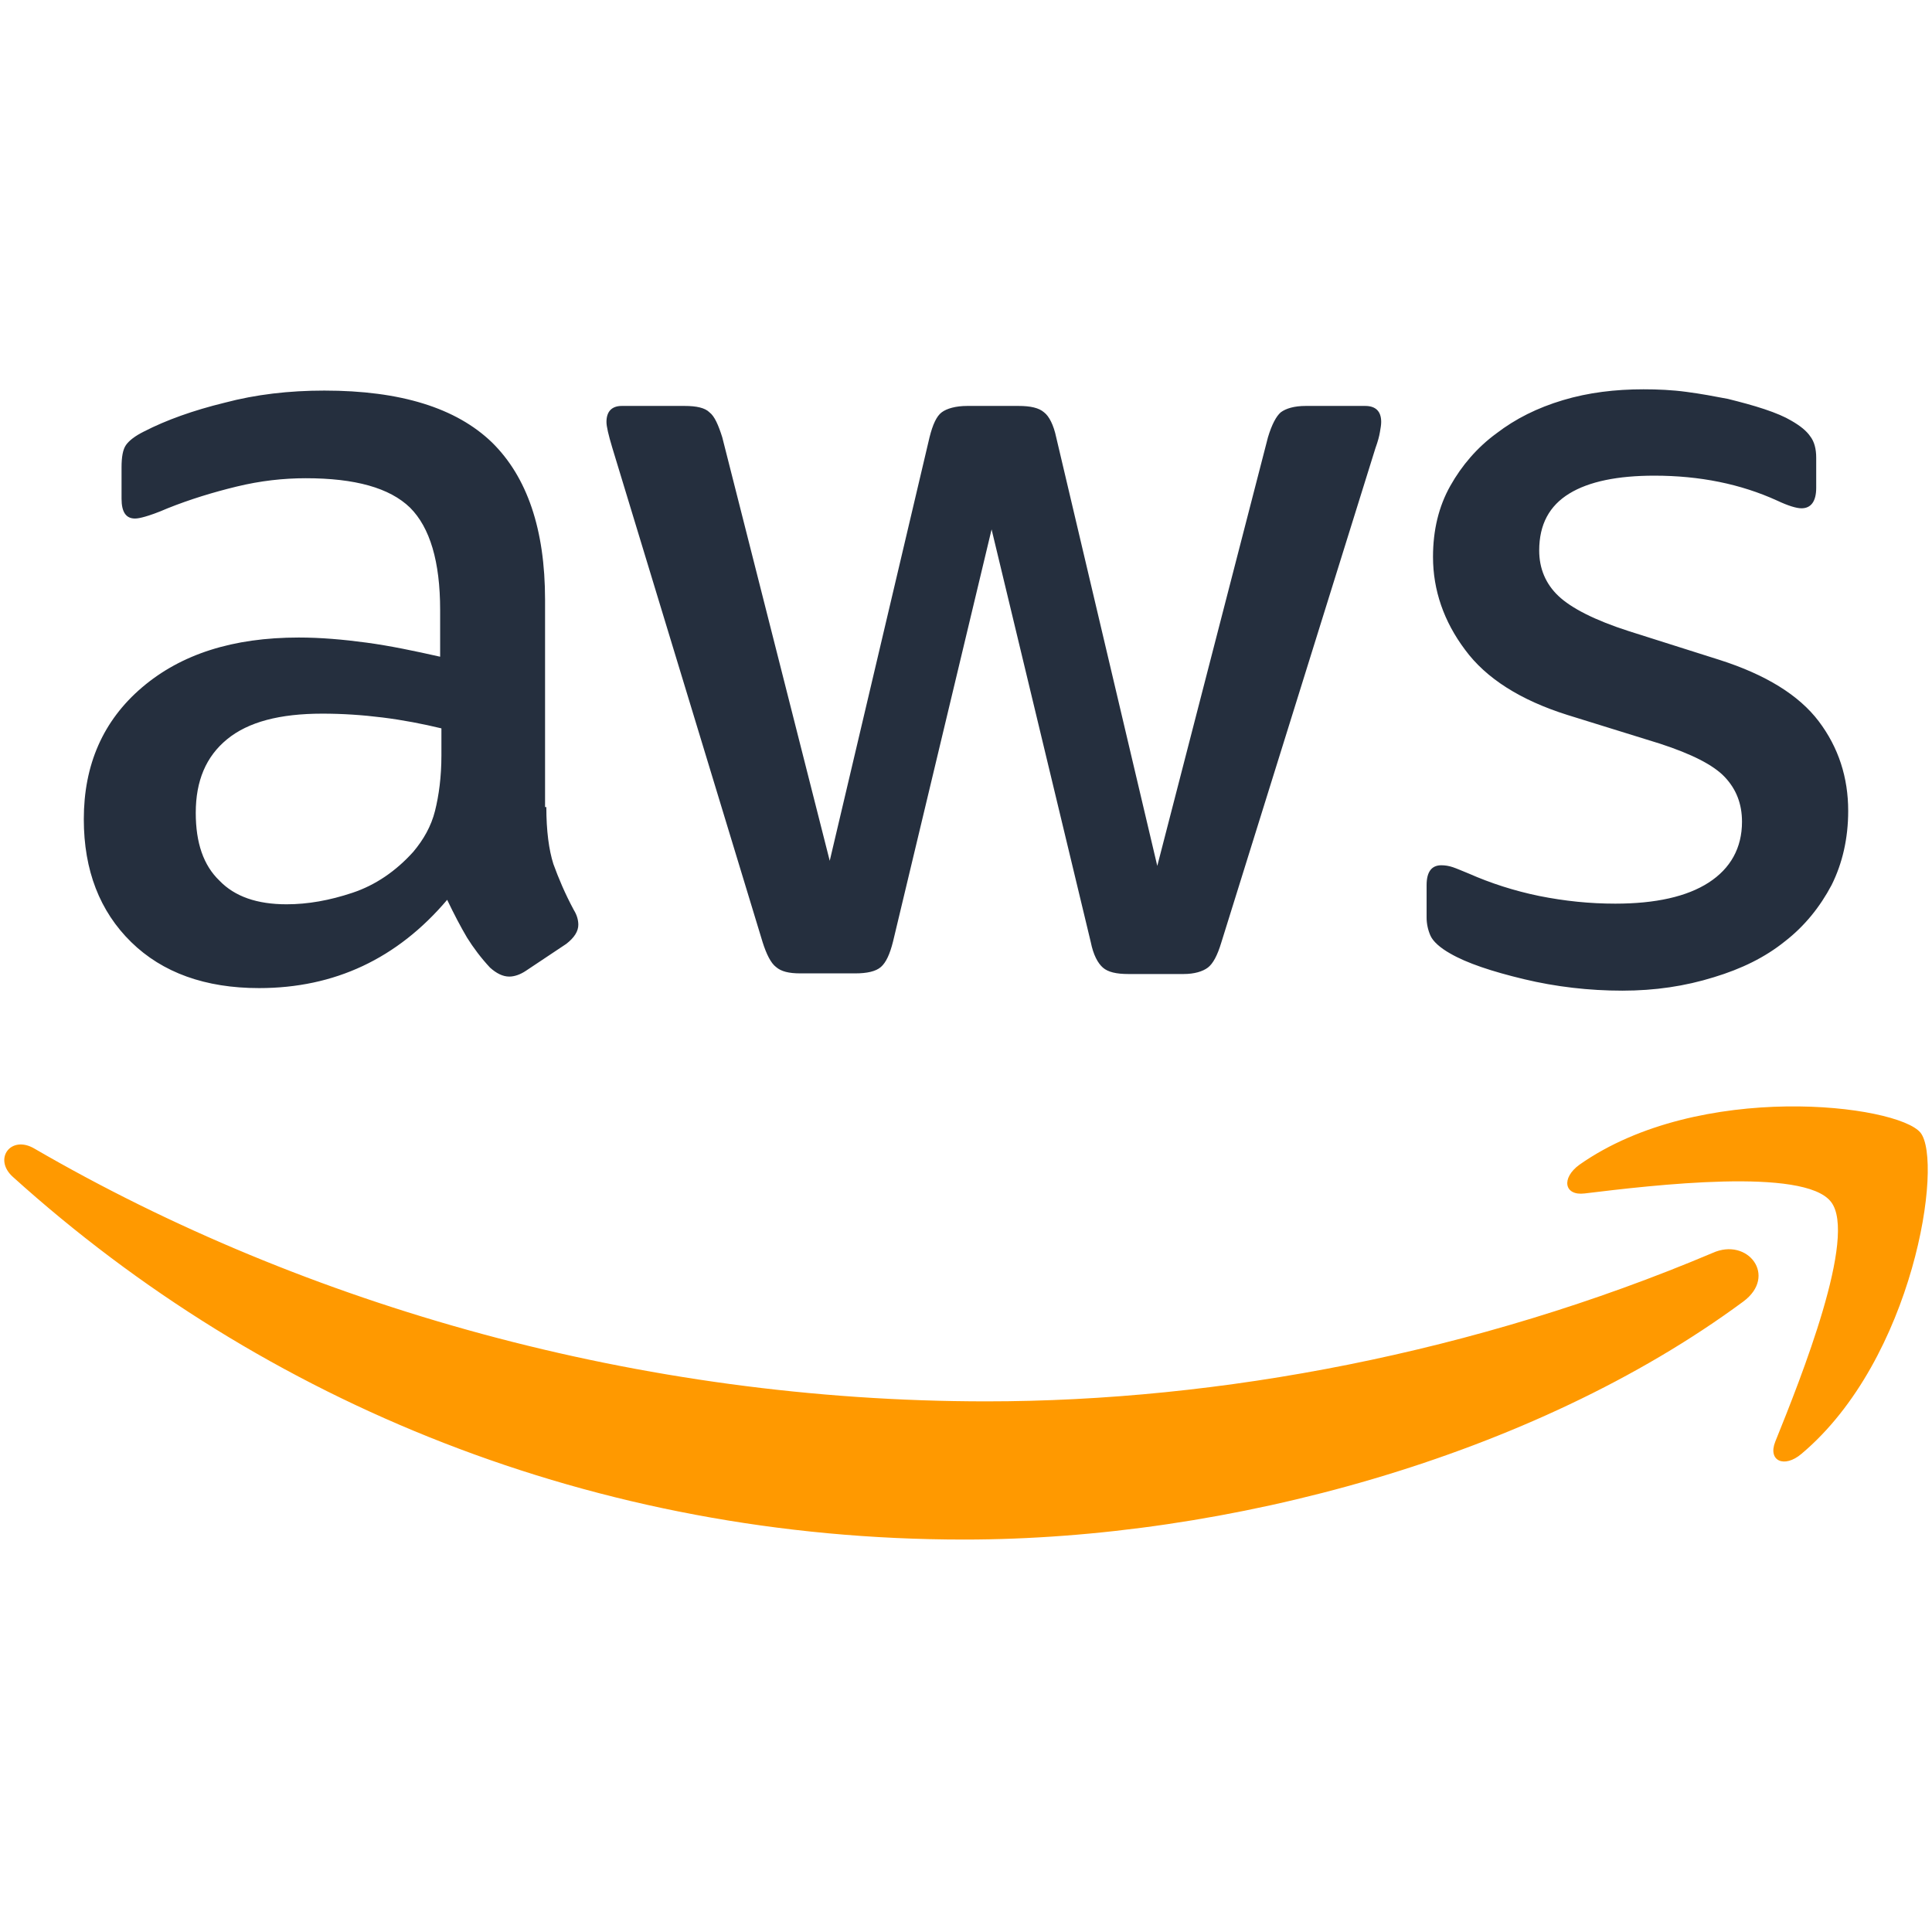
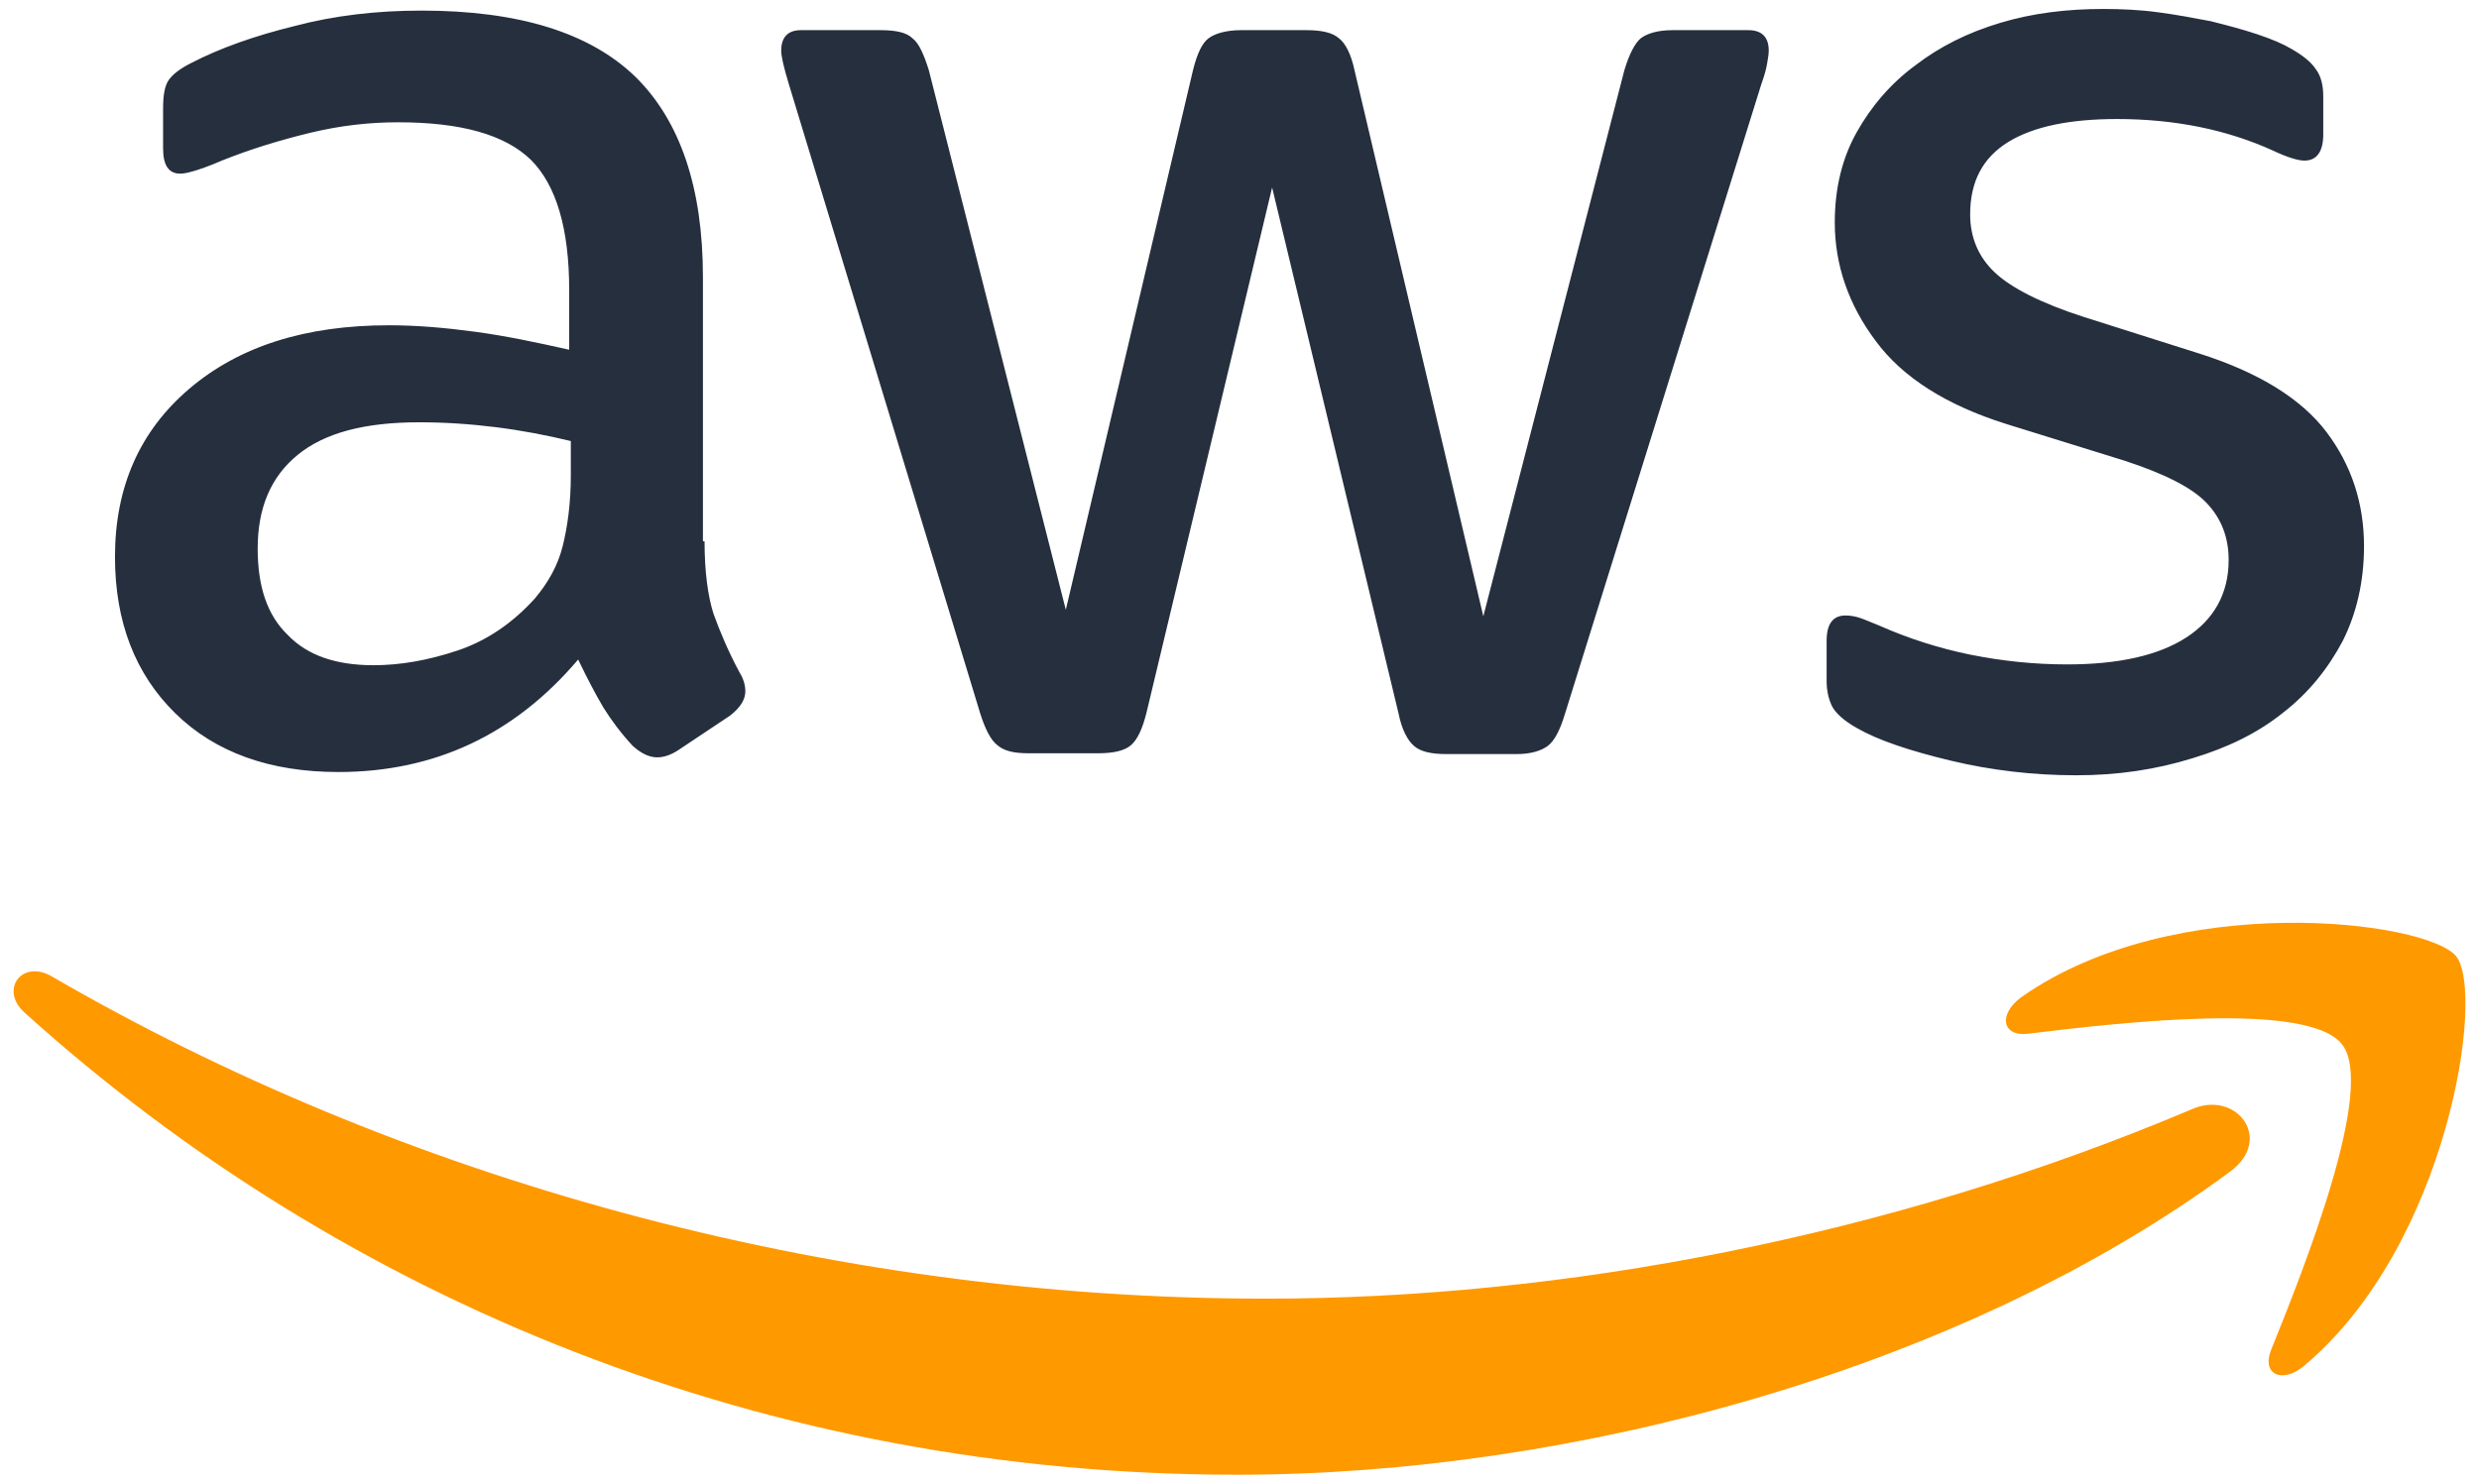
- <svg xmlns="http://www.w3.org/2000/svg" width="800px" height="800px" viewBox="0 -51.5 256 256" version="1.1" preserveAspectRatio="xMidYMid">
+ <svg xmlns="http://www.w3.org/2000/svg" version="1.1" id="Layer_1" x="0px" y="0px" viewBox="0 0 304 182" style="enable-background:new 0 0 304 182;" xml:space="preserve">
+   <style type="text/css">
+ 	.st0{fill:#252F3E;}
+ 	.st1{fill-rule:evenodd;clip-rule:evenodd;fill:#FF9900;}
+ </style>
  <g>
-     <path d="M72.392,55.438 C72.392,58.575 72.731,61.118 73.325,62.983 C74.003,64.848 74.85,66.882 76.037,69.086 C76.461,69.764 76.63,70.442 76.63,71.036 C76.63,71.883 76.122,72.731 75.02,73.579 L69.679,77.139 C68.917,77.648 68.154,77.902 67.475,77.902 C66.628,77.902 65.78,77.478 64.932,76.715 C63.746,75.444 62.728,74.087 61.881,72.731 C61.033,71.29 60.185,69.679 59.253,67.73 C52.641,75.528 44.334,79.428 34.331,79.428 C27.211,79.428 21.531,77.393 17.377,73.325 C13.224,69.256 11.105,63.83 11.105,57.049 C11.105,49.844 13.648,43.995 18.819,39.587 C23.989,35.179 30.856,32.975 39.587,32.975 C42.469,32.975 45.436,33.229 48.572,33.653 C51.709,34.077 54.93,34.755 58.321,35.518 L58.321,29.33 C58.321,22.887 56.964,18.395 54.336,15.767 C51.624,13.139 47.046,11.868 40.519,11.868 C37.552,11.868 34.501,12.207 31.364,12.97 C28.228,13.732 25.176,14.665 22.209,15.852 C20.853,16.445 19.836,16.784 19.242,16.954 C18.649,17.123 18.225,17.208 17.886,17.208 C16.699,17.208 16.106,16.36 16.106,14.58 L16.106,10.426 C16.106,9.07 16.275,8.053 16.699,7.46 C17.123,6.866 17.886,6.273 19.073,5.679 C22.04,4.154 25.6,2.882 29.754,1.865 C33.907,0.763 38.315,0.254 42.977,0.254 C53.065,0.254 60.44,2.543 65.187,7.121 C69.849,11.698 72.223,18.649 72.223,27.974 L72.223,55.438 L72.392,55.438 Z M37.976,68.323 C40.774,68.323 43.656,67.815 46.707,66.797 C49.759,65.78 52.472,63.915 54.76,61.372 C56.117,59.762 57.134,57.981 57.642,55.947 C58.151,53.913 58.49,51.454 58.49,48.572 L58.49,45.012 C56.032,44.419 53.404,43.91 50.691,43.571 C47.979,43.232 45.351,43.062 42.723,43.062 C37.044,43.062 32.89,44.164 30.093,46.453 C27.295,48.742 25.939,51.963 25.939,56.201 C25.939,60.185 26.956,63.152 29.075,65.187 C31.11,67.306 34.077,68.323 37.976,68.323 Z M106.045,77.478 C104.519,77.478 103.502,77.224 102.824,76.63 C102.146,76.122 101.552,74.935 101.044,73.325 L81.123,7.799 C80.615,6.103 80.36,5.001 80.36,4.408 C80.36,3.052 81.038,2.289 82.395,2.289 L90.702,2.289 C92.313,2.289 93.415,2.543 94.008,3.136 C94.686,3.645 95.195,4.832 95.703,6.442 L109.944,62.559 L123.168,6.442 C123.592,4.747 124.101,3.645 124.779,3.136 C125.457,2.628 126.644,2.289 128.17,2.289 L134.951,2.289 C136.562,2.289 137.664,2.543 138.342,3.136 C139.02,3.645 139.613,4.832 139.952,6.442 L153.346,63.237 L168.011,6.442 C168.519,4.747 169.113,3.645 169.706,3.136 C170.384,2.628 171.486,2.289 173.012,2.289 L180.895,2.289 C182.252,2.289 183.015,2.967 183.015,4.408 C183.015,4.832 182.93,5.256 182.845,5.764 C182.76,6.273 182.591,6.951 182.252,7.883 L161.823,73.409 C161.314,75.105 160.721,76.207 160.042,76.715 C159.364,77.224 158.262,77.563 156.821,77.563 L149.531,77.563 C147.921,77.563 146.819,77.309 146.14,76.715 C145.462,76.122 144.869,75.02 144.53,73.325 L131.391,18.649 L118.336,73.24 C117.913,74.935 117.404,76.037 116.726,76.63 C116.048,77.224 114.861,77.478 113.335,77.478 L106.045,77.478 Z M214.972,79.767 C210.564,79.767 206.156,79.258 201.918,78.241 C197.679,77.224 194.374,76.122 192.17,74.85 C190.813,74.087 189.881,73.24 189.542,72.477 C189.203,71.714 189.033,70.866 189.033,70.103 L189.033,65.78 C189.033,64 189.711,63.152 190.983,63.152 C191.491,63.152 192,63.237 192.509,63.407 C193.017,63.576 193.78,63.915 194.628,64.254 C197.51,65.526 200.646,66.543 203.952,67.221 C207.343,67.899 210.649,68.238 214.04,68.238 C219.38,68.238 223.534,67.306 226.416,65.441 C229.298,63.576 230.824,60.864 230.824,57.388 C230.824,55.015 230.061,53.065 228.535,51.454 C227.009,49.844 224.127,48.403 219.974,47.046 L207.682,43.232 C201.494,41.282 196.917,38.4 194.119,34.585 C191.322,30.856 189.881,26.702 189.881,22.294 C189.881,18.734 190.644,15.597 192.17,12.885 C193.695,10.172 195.73,7.799 198.273,5.934 C200.816,3.984 203.698,2.543 207.089,1.526 C210.479,0.509 214.04,0.085 217.77,0.085 C219.634,0.085 221.584,0.17 223.449,0.424 C225.399,0.678 227.179,1.017 228.959,1.356 C230.654,1.78 232.265,2.204 233.791,2.713 C235.317,3.221 236.503,3.73 237.351,4.238 C238.538,4.917 239.385,5.595 239.894,6.358 C240.403,7.036 240.657,7.968 240.657,9.155 L240.657,13.139 C240.657,14.919 239.979,15.852 238.707,15.852 C238.029,15.852 236.927,15.513 235.486,14.834 C230.654,12.63 225.229,11.528 219.211,11.528 C214.379,11.528 210.564,12.291 207.936,13.902 C205.309,15.513 203.952,17.971 203.952,21.446 C203.952,23.82 204.8,25.854 206.495,27.465 C208.191,29.075 211.327,30.686 215.82,32.127 L227.857,35.942 C233.96,37.891 238.368,40.604 240.996,44.079 C243.624,47.555 244.895,51.539 244.895,55.947 C244.895,59.592 244.132,62.898 242.691,65.78 C241.166,68.662 239.131,71.205 236.503,73.24 C233.875,75.359 230.739,76.885 227.094,77.987 C223.279,79.174 219.295,79.767 214.972,79.767 Z" fill="#252F3E" fill-rule="nonzero">
- 
- </path>
-     <path d="M230.993,120.964 C203.105,141.563 162.585,152.498 127.746,152.498 C78.919,152.498 34.925,134.442 1.695,104.434 C-0.932,102.061 1.441,98.84 4.577,100.705 C40.519,121.558 84.853,134.188 130.713,134.188 C161.653,134.188 195.645,127.746 226.925,114.522 C231.587,112.403 235.571,117.574 230.993,120.964 Z M242.607,107.74 C239.046,103.163 219.041,105.536 209.971,106.638 C207.258,106.977 206.834,104.604 209.293,102.824 C225.229,91.634 251.423,94.856 254.474,98.585 C257.526,102.4 253.626,128.593 238.707,141.139 C236.419,143.089 234.215,142.072 235.232,139.528 C238.623,131.136 246.167,112.233 242.607,107.74 Z" fill="#FF9900">
- 
- </path>
+     <path class="st0" d="M86.4,66.4c0,3.7,0.4,6.7,1.1,8.9c0.8,2.2,1.8,4.6,3.2,7.2c0.5,0.8,0.7,1.6,0.7,2.3c0,1-0.6,2-1.9,3l-6.3,4.2   c-0.9,0.6-1.8,0.9-2.6,0.9c-1,0-2-0.5-3-1.4C76.2,90,75,88.4,74,86.8c-1-1.7-2-3.6-3.1-5.9c-7.8,9.2-17.6,13.8-29.4,13.8   c-8.4,0-15.1-2.4-20-7.2c-4.9-4.8-7.4-11.2-7.4-19.2c0-8.5,3-15.4,9.1-20.6c6.1-5.2,14.2-7.8,24.5-7.8c3.4,0,6.9,0.3,10.6,0.8   c3.7,0.5,7.5,1.3,11.5,2.2v-7.3c0-7.6-1.6-12.9-4.7-16c-3.2-3.1-8.6-4.6-16.3-4.6c-3.5,0-7.1,0.4-10.8,1.3c-3.7,0.9-7.3,2-10.8,3.4   c-1.6,0.7-2.8,1.1-3.5,1.3c-0.7,0.2-1.2,0.3-1.6,0.3c-1.4,0-2.1-1-2.1-3.1v-4.9c0-1.6,0.2-2.8,0.7-3.5c0.5-0.7,1.4-1.4,2.8-2.1   c3.5-1.8,7.7-3.3,12.6-4.5c4.9-1.3,10.1-1.9,15.6-1.9c11.9,0,20.6,2.7,26.2,8.1c5.5,5.4,8.3,13.6,8.3,24.6V66.4z M45.8,81.6   c3.3,0,6.7-0.6,10.3-1.8c3.6-1.2,6.8-3.4,9.5-6.4c1.6-1.9,2.8-4,3.4-6.4c0.6-2.4,1-5.3,1-8.7v-4.2c-2.9-0.7-6-1.3-9.2-1.7   c-3.2-0.4-6.3-0.6-9.4-0.6c-6.7,0-11.6,1.3-14.9,4c-3.3,2.7-4.9,6.5-4.9,11.5c0,4.7,1.2,8.2,3.7,10.6   C37.7,80.4,41.2,81.6,45.8,81.6z M126.1,92.4c-1.8,0-3-0.3-3.8-1c-0.8-0.6-1.5-2-2.1-3.9L96.7,10.2c-0.6-2-0.9-3.3-0.9-4   c0-1.6,0.8-2.5,2.4-2.5h9.8c1.9,0,3.2,0.3,3.9,1c0.8,0.6,1.4,2,2,3.9l16.8,66.2l15.6-66.2c0.5-2,1.1-3.3,1.9-3.9c0.8-0.6,2.2-1,4-1   h8c1.9,0,3.2,0.3,4,1c0.8,0.6,1.5,2,1.9,3.9l15.8,67l17.3-67c0.6-2,1.3-3.3,2-3.9c0.8-0.6,2.1-1,3.9-1h9.3c1.6,0,2.5,0.8,2.5,2.5   c0,0.5-0.1,1-0.2,1.6c-0.1,0.6-0.3,1.4-0.7,2.5l-24.1,77.3c-0.6,2-1.3,3.3-2.1,3.9c-0.8,0.6-2.1,1-3.8,1h-8.6c-1.9,0-3.2-0.3-4-1   c-0.8-0.7-1.5-2-1.9-4L156,23l-15.4,64.4c-0.5,2-1.1,3.3-1.9,4c-0.8,0.7-2.2,1-4,1H126.1z M254.6,95.1c-5.2,0-10.4-0.6-15.4-1.8   c-5-1.2-8.9-2.5-11.5-4c-1.6-0.9-2.7-1.9-3.1-2.8c-0.4-0.9-0.6-1.9-0.6-2.8v-5.1c0-2.1,0.8-3.1,2.3-3.1c0.6,0,1.2,0.1,1.8,0.3   c0.6,0.2,1.5,0.6,2.5,1c3.4,1.5,7.1,2.7,11,3.5c4,0.8,7.9,1.2,11.9,1.2c6.3,0,11.2-1.1,14.6-3.3c3.4-2.2,5.2-5.4,5.2-9.5   c0-2.8-0.9-5.1-2.7-7c-1.8-1.9-5.2-3.6-10.1-5.2L246,52c-7.3-2.3-12.7-5.7-16-10.2c-3.3-4.4-5-9.3-5-14.5c0-4.2,0.9-7.9,2.7-11.1   c1.8-3.2,4.2-6,7.2-8.2c3-2.3,6.4-4,10.4-5.2c4-1.2,8.2-1.7,12.6-1.7c2.2,0,4.5,0.1,6.7,0.4c2.3,0.3,4.4,0.7,6.5,1.1   c2,0.5,3.9,1,5.7,1.6c1.8,0.6,3.2,1.2,4.2,1.8c1.4,0.8,2.4,1.6,3,2.5c0.6,0.8,0.9,1.9,0.9,3.3v4.7c0,2.1-0.8,3.2-2.3,3.2   c-0.8,0-2.1-0.4-3.8-1.2c-5.7-2.6-12.1-3.9-19.2-3.9c-5.7,0-10.2,0.9-13.3,2.8c-3.1,1.9-4.7,4.8-4.7,8.9c0,2.8,1,5.2,3,7.1   c2,1.9,5.7,3.8,11,5.5l14.2,4.5c7.2,2.3,12.4,5.5,15.5,9.6c3.1,4.1,4.6,8.8,4.6,14c0,4.3-0.9,8.2-2.6,11.6   c-1.8,3.4-4.2,6.4-7.3,8.8c-3.1,2.5-6.8,4.3-11.1,5.6C264.4,94.4,259.7,95.1,254.6,95.1z" />
+     <g>
+       <path class="st1" d="M273.5,143.7c-32.9,24.3-80.7,37.2-121.8,37.2c-57.6,0-109.5-21.3-148.7-56.7c-3.1-2.8-0.3-6.6,3.4-4.4    c42.4,24.6,94.7,39.5,148.8,39.5c36.5,0,76.6-7.6,113.5-23.2C274.2,133.6,278.9,139.7,273.5,143.7z" />
+       <path class="st1" d="M287.2,128.1c-4.2-5.4-27.8-2.6-38.5-1.3c-3.2,0.4-3.7-2.4-0.8-4.5c18.8-13.2,49.7-9.4,53.3-5    c3.6,4.5-1,35.4-18.6,50.2c-2.7,2.3-5.3,1.1-4.1-1.9C282.5,155.7,291.4,133.4,287.2,128.1z" />
+     </g>
  </g>
</svg>
